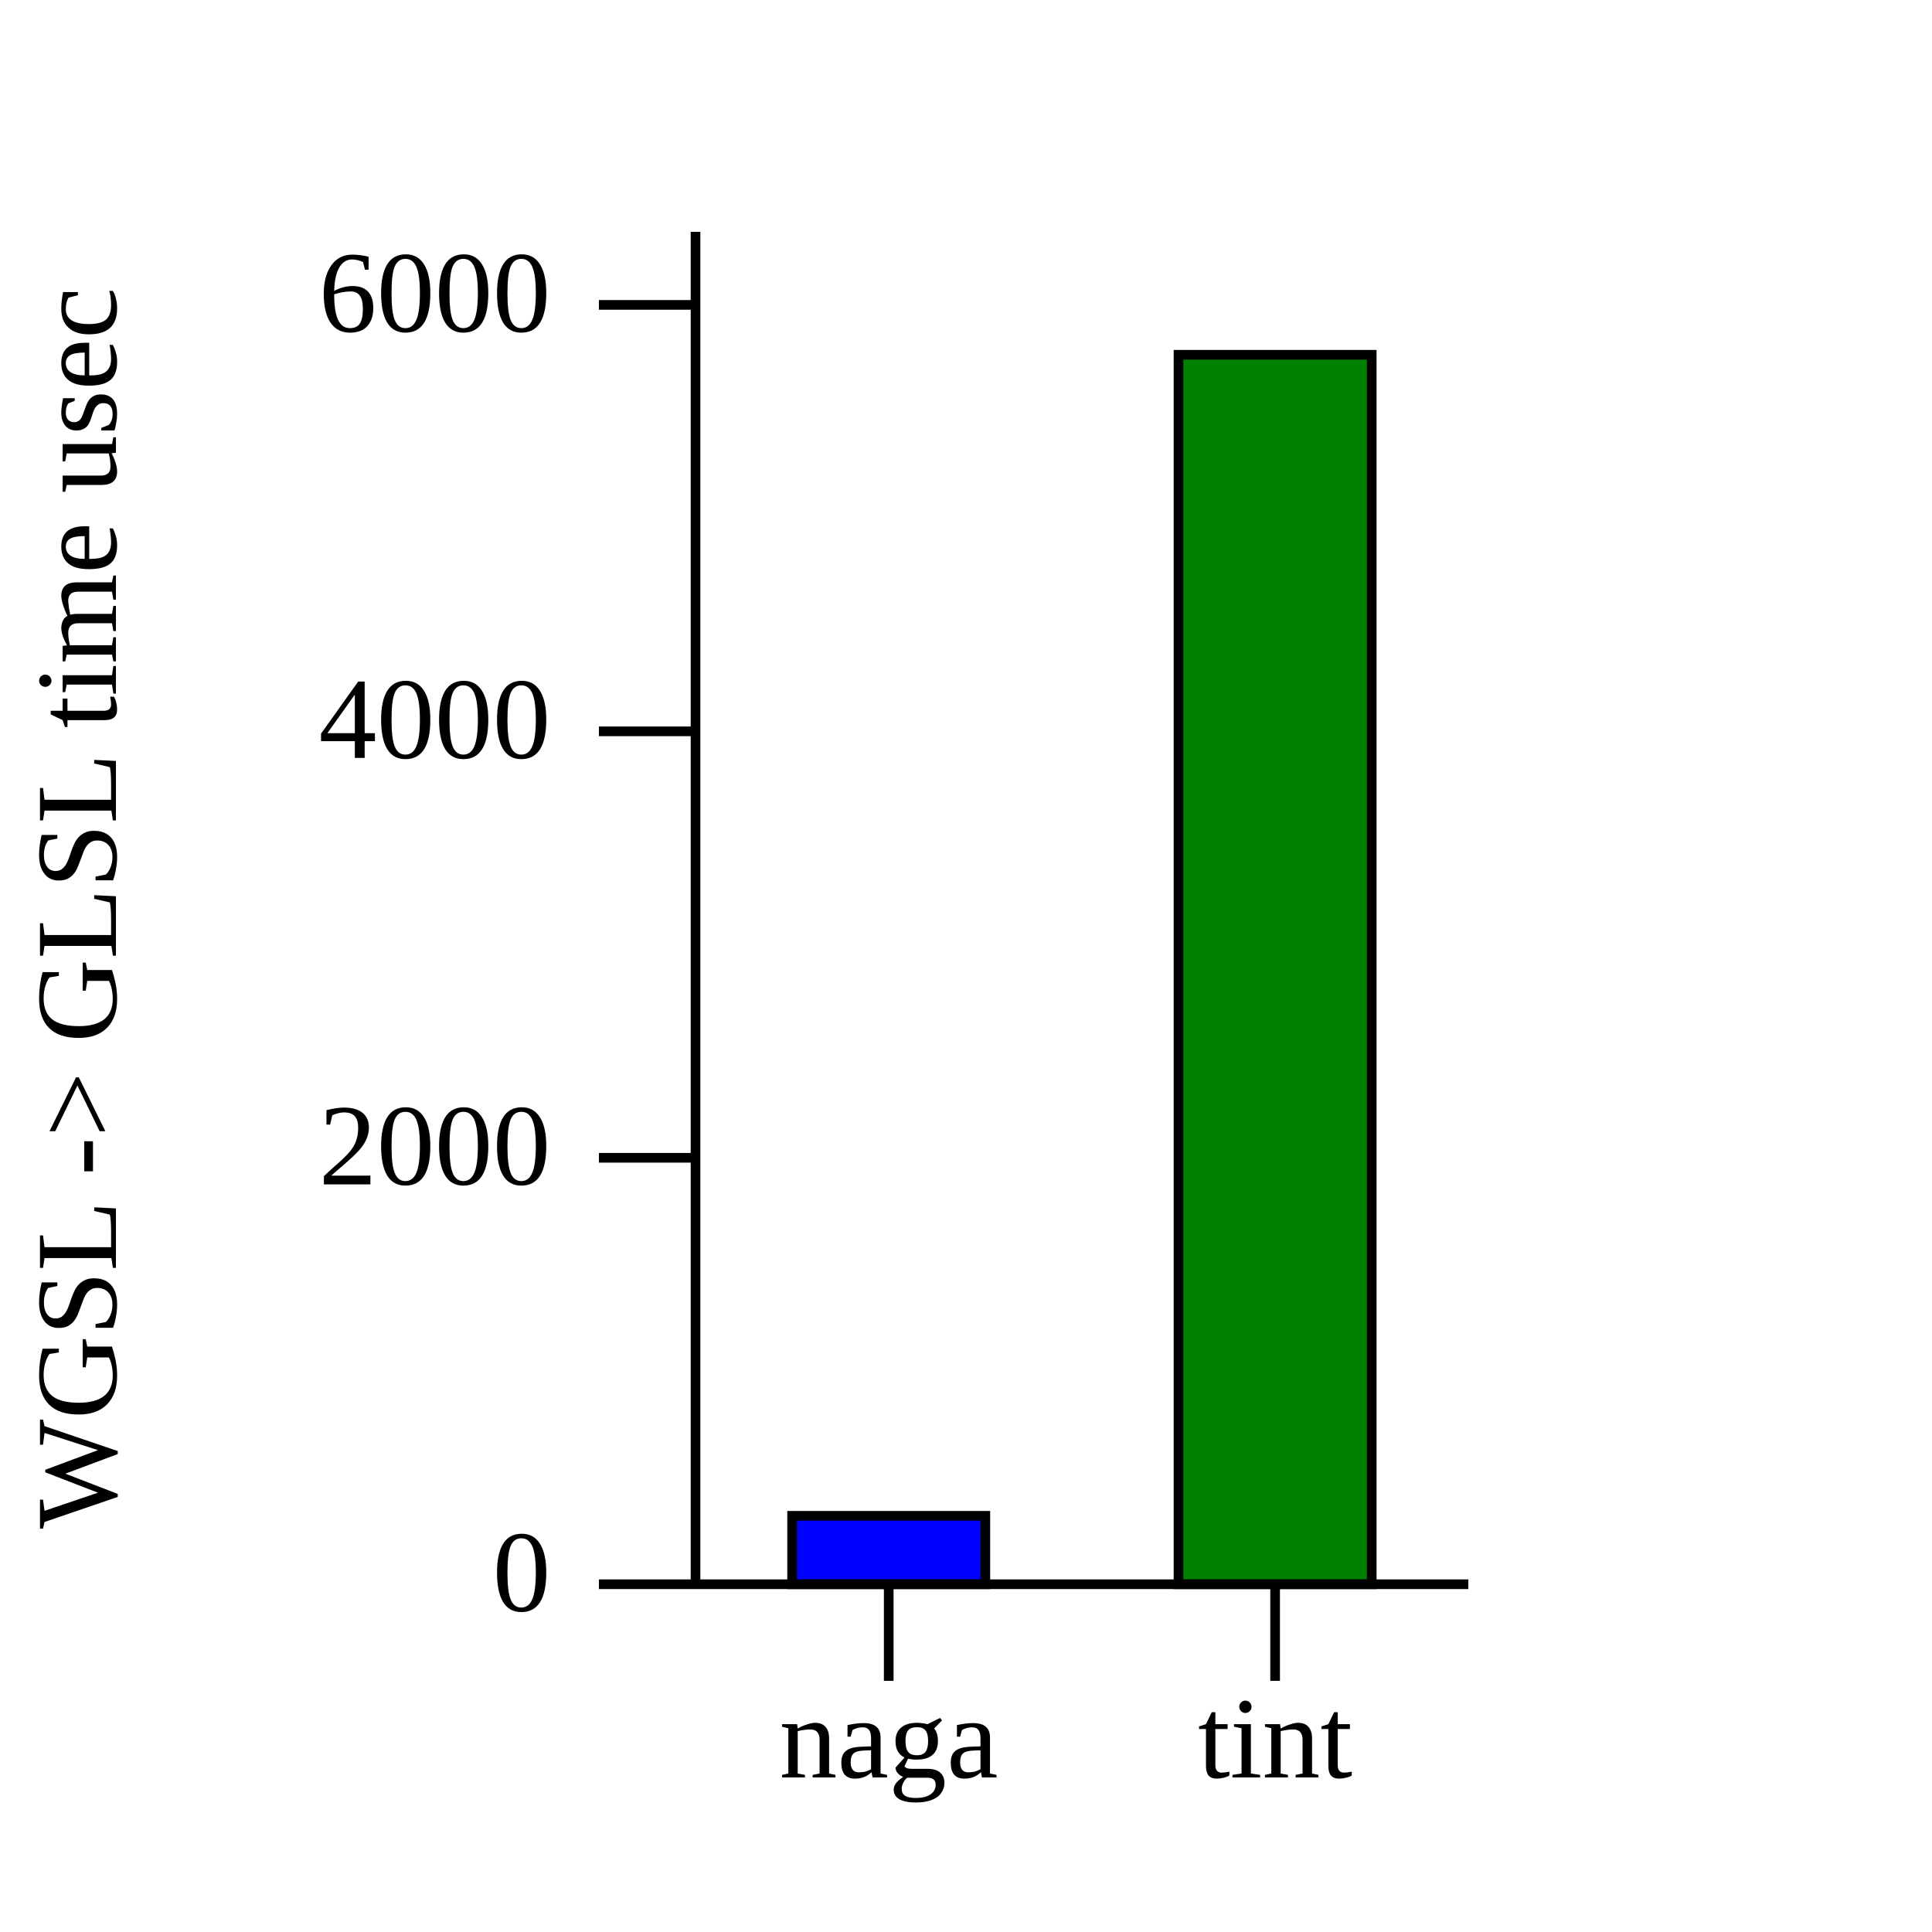
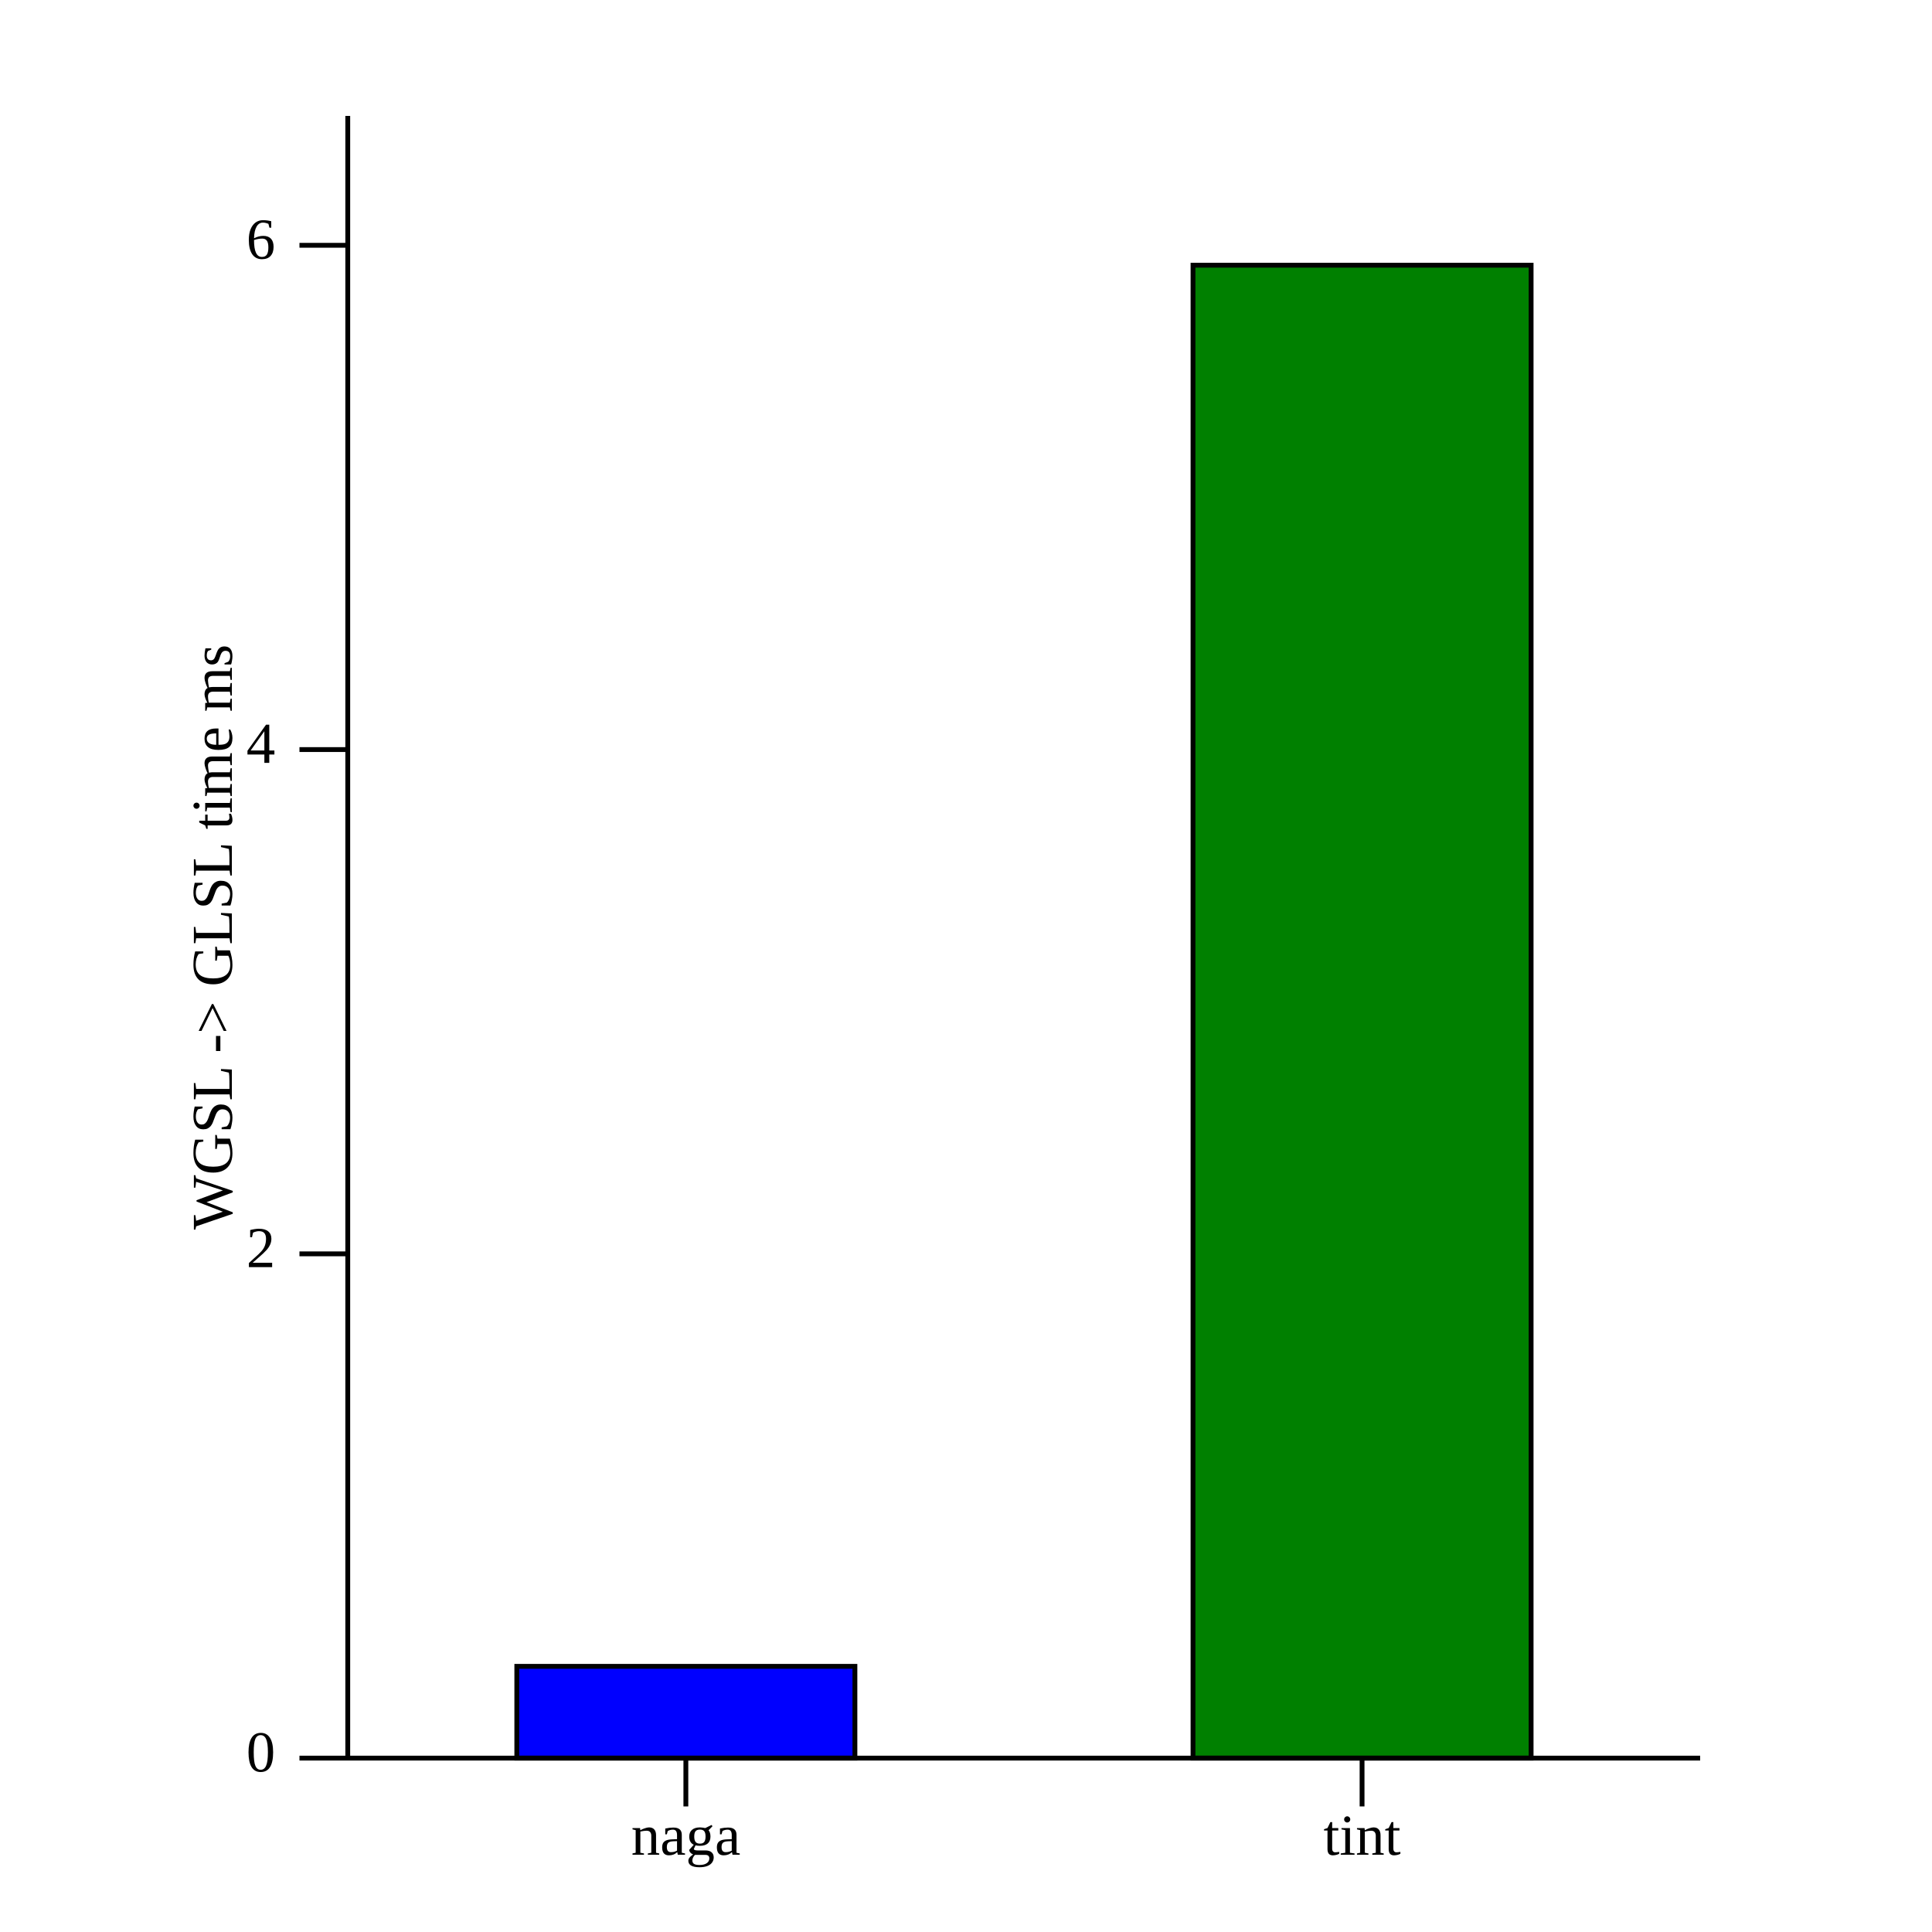
- <svg xmlns="http://www.w3.org/2000/svg" viewBox="0 0 200 200">
-   <g transform="translate(72, 164)">
+ <svg xmlns="http://www.w3.org/2000/svg" viewBox="0 0 400 400">
+   <g transform="translate(72, 364)">
    <g>
-       <rect fill="blue" height="7.085" stroke="black" width="20" x="10" y="-7.085" />
+       <rect fill="blue" height="19.002" stroke="black" width="70" x="35" y="-19.002" />
    </g>
    <g>
-       <rect fill="green" height="127.273" stroke="black" width="20" x="50" y="-127.273" />
+       <rect fill="green" height="309.091" stroke="black" width="70" x="175" y="-309.091" />
    </g>
    <g>
      <g>
-         <line stroke="black" stroke-width="1" x1="20" x2="20" y1="0" y2="10" />
-         <line stroke="black" stroke-width="1" x1="60" x2="60" y1="0" y2="10" />
+         <line stroke="black" stroke-width="1" x1="70" x2="70" y1="0" y2="10" />
+         <line stroke="black" stroke-width="1" x1="210" x2="210" y1="0" y2="10" />
      </g>
-       <line stroke="black" stroke-width="1" x1="0" x2="80" y1="0" y2="0" />
+       <line stroke="black" stroke-width="1" x1="0" x2="280" y1="0" y2="0" />
      <g>
-         <text font-size="12" text-anchor="middle" x="20" y="20">
+         <text font-size="12" text-anchor="middle" x="70" y="20">
naga
</text>
-         <text font-size="12" text-anchor="middle" x="60" y="20">
+         <text font-size="12" text-anchor="middle" x="210" y="20">
tint
</text>
      </g>
-       <text font-size="12" text-anchor="middle" x="40" y="30">
+       <text font-size="12" text-anchor="middle" x="140" y="30">

</text>
    </g>
    <g>
      <g>
        <line stroke="black" stroke-width="1" x1="0" x2="-10" y1="-0" y2="-0" />
-         <line stroke="black" stroke-width="1" x1="0" x2="-10" y1="-44.146" y2="-44.146" />
-         <line stroke="black" stroke-width="1" x1="0" x2="-10" y1="-88.292" y2="-88.292" />
-         <line stroke="black" stroke-width="1" x1="0" x2="-10" y1="-132.438" y2="-132.438" />
+         <line stroke="black" stroke-width="1" x1="0" x2="-10" y1="-104.405" y2="-104.405" />
+         <line stroke="black" stroke-width="1" x1="0" x2="-10" y1="-208.81" y2="-208.81" />
+         <line stroke="black" stroke-width="1" x1="0" x2="-10" y1="-313.215" y2="-313.215" />
      </g>
-       <line stroke="black" stroke-width="1" x1="0" x2="0" y1="0" y2="-140" />
+       <line stroke="black" stroke-width="1" x1="0" x2="0" y1="0" y2="-340" />
      <g>
        <text dominant-baseline="middle" font-size="12" text-anchor="end" x="-15" y="-0">
0
</text>
-         <text dominant-baseline="middle" font-size="12" text-anchor="end" x="-15" y="-44.146">
- 2000
+         <text dominant-baseline="middle" font-size="12" text-anchor="end" x="-15" y="-104.405">
+ 2
</text>
-         <text dominant-baseline="middle" font-size="12" text-anchor="end" x="-15" y="-88.292">
- 4000
+         <text dominant-baseline="middle" font-size="12" text-anchor="end" x="-15" y="-208.81">
+ 4
</text>
-         <text dominant-baseline="middle" font-size="12" text-anchor="end" x="-15" y="-132.438">
- 6000
+         <text dominant-baseline="middle" font-size="12" text-anchor="end" x="-15" y="-313.215">
+ 6
</text>
      </g>
-       <text font-size="12" text-anchor="middle" transform="rotate(-90 -48 -70)" x="-48" y="-82">
- WGSL -&gt; GLSL time usec
+       <text font-size="12" text-anchor="middle" transform="rotate(-90 -12 -170)" x="-12" y="-182">
+ WGSL -&gt; GLSL time ms
</text>
    </g>
  </g>
</svg>
